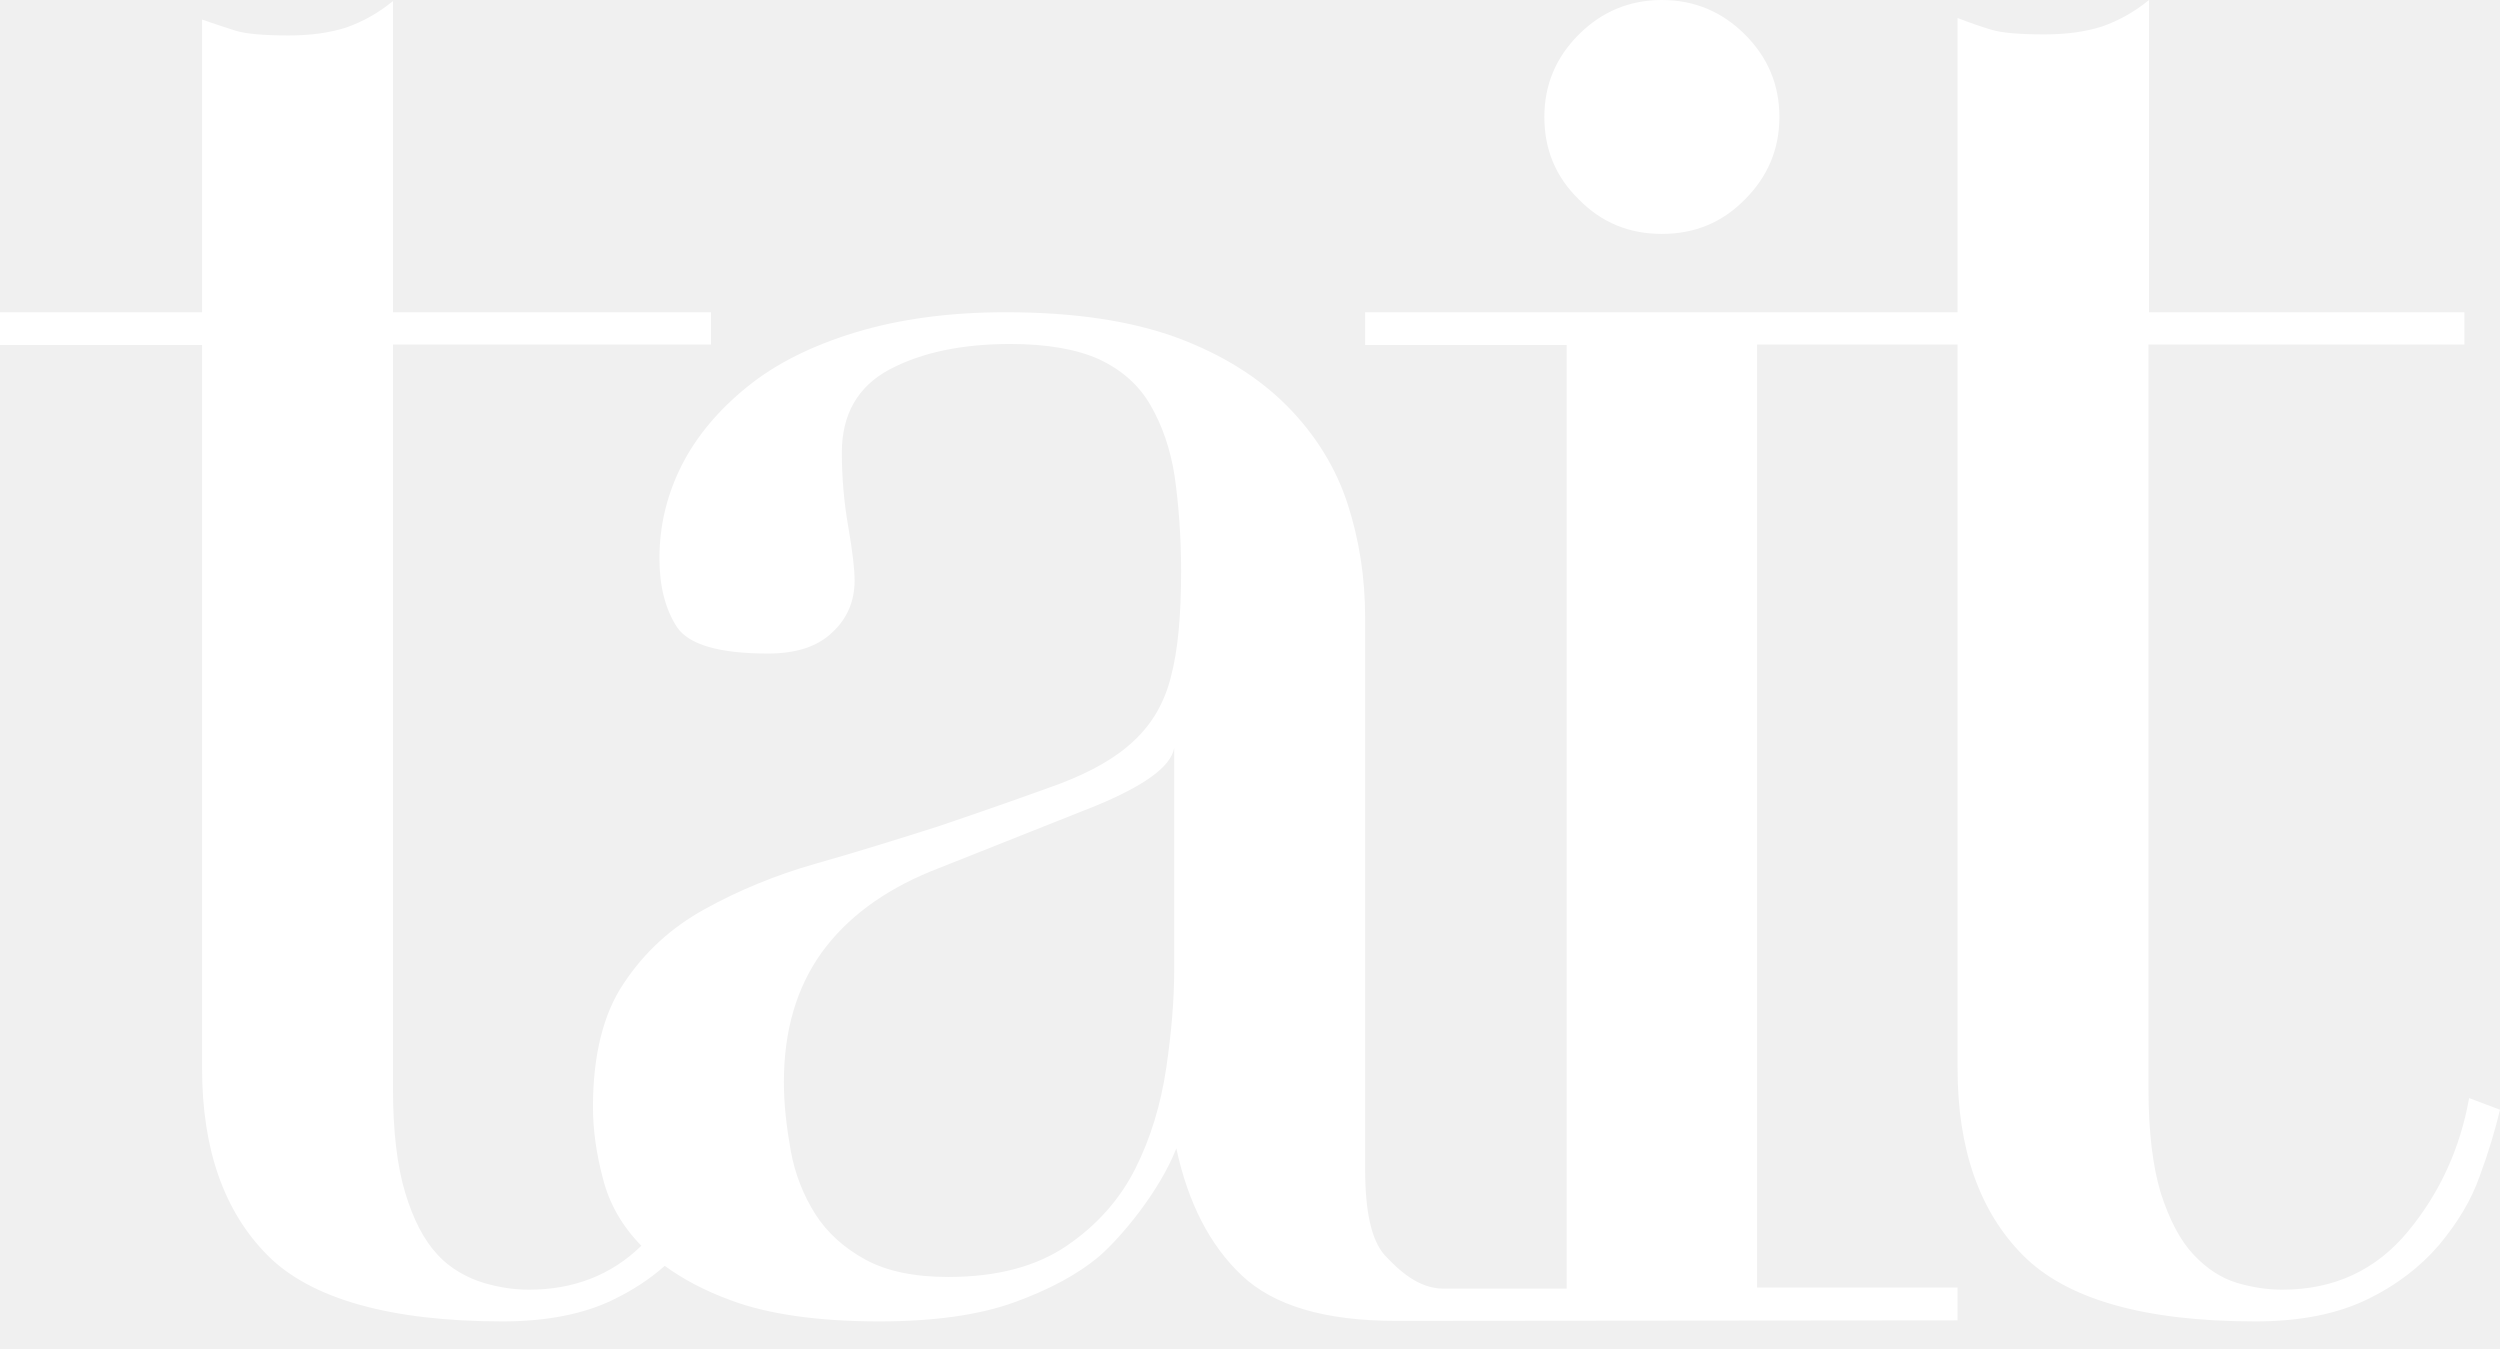
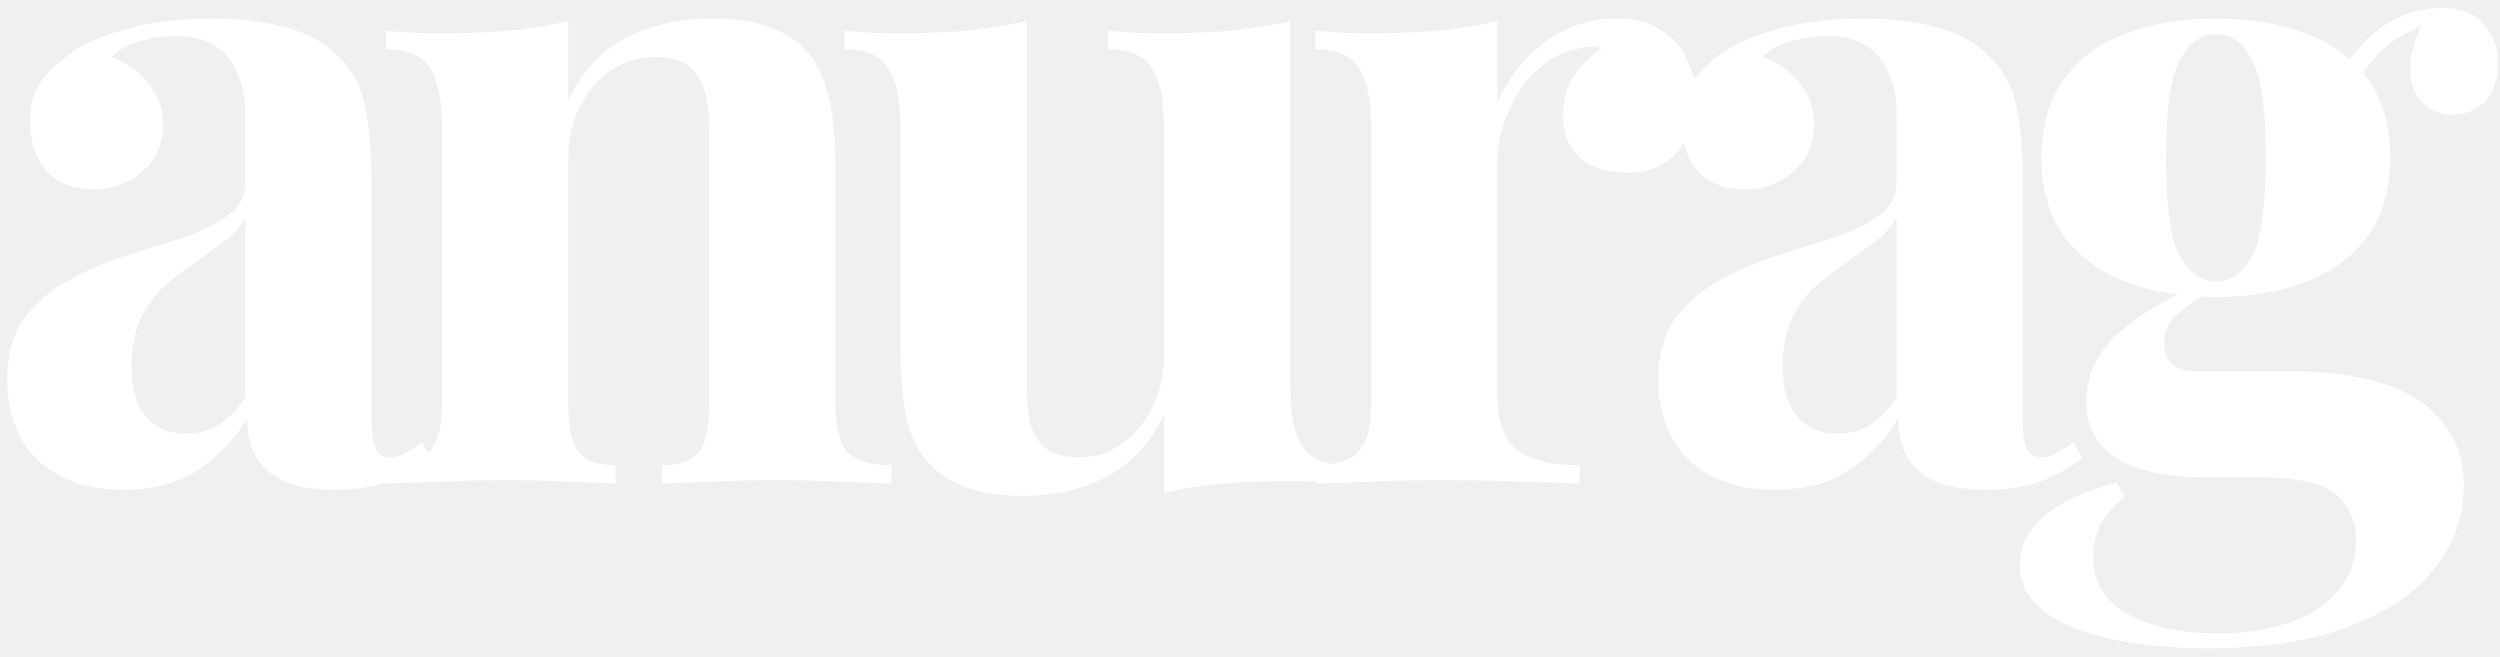
- <svg xmlns="http://www.w3.org/2000/svg" width="76" height="41" viewBox="0 0 76 41">
-   <path fill="#fff" fill-rule="evenodd" d="M35.696,29.473 C35.696,30.374 35.615,31.371 35.454,32.465 C35.292,33.559 34.985,34.589 34.516,35.522 C34.047,36.455 33.352,37.243 32.43,37.871 C31.509,38.498 30.313,38.82 28.825,38.82 C27.791,38.82 26.95,38.643 26.303,38.289 C25.657,37.935 25.139,37.469 24.784,36.906 C24.428,36.342 24.169,35.699 24.04,34.991 C23.911,34.267 23.83,33.575 23.83,32.9 C23.83,31.323 24.218,30.02 24.978,28.958 C25.737,27.912 26.837,27.092 28.276,26.497 L33.336,24.486 C34.726,23.907 35.599,23.327 35.696,22.732 L35.696,29.473 Z M75.062,33.382 C74.787,34.911 74.173,36.262 73.203,37.436 C72.233,38.611 70.956,39.206 69.388,39.206 C68.935,39.206 68.482,39.142 67.997,38.997 C67.529,38.852 67.092,38.579 66.672,38.128 C66.268,37.694 65.944,37.066 65.686,36.262 C65.443,35.458 65.314,34.396 65.314,33.109 L65.314,10.473 L74.917,10.473 L74.917,9.492 L65.33,9.492 L65.33,0 C64.877,0.37 64.408,0.627 63.907,0.804 C63.406,0.965 62.824,1.046 62.145,1.046 C61.385,1.046 60.835,0.998 60.528,0.901 C60.205,0.804 59.882,0.692 59.51,0.547 L59.51,9.492 L41.5,9.492 L41.5,10.489 L47.627,10.489 L47.627,39.174 L43.877,39.174 C43.117,39.174 42.519,38.611 42.098,38.16 C41.694,37.71 41.5,36.841 41.5,35.538 L41.5,18.774 C41.5,17.568 41.322,16.41 40.967,15.316 C40.611,14.222 39.997,13.224 39.14,12.355 C38.283,11.487 37.167,10.779 35.777,10.264 C34.37,9.749 32.641,9.492 30.571,9.492 C28.858,9.492 27.338,9.701 26.012,10.103 C24.687,10.505 23.587,11.052 22.714,11.76 C21.841,12.468 21.178,13.256 20.726,14.141 C20.273,15.042 20.047,15.975 20.047,16.973 C20.047,17.825 20.225,18.517 20.58,19.064 C20.936,19.595 21.857,19.868 23.345,19.868 C24.202,19.868 24.848,19.659 25.301,19.225 C25.754,18.807 25.98,18.276 25.98,17.648 C25.98,17.294 25.915,16.748 25.786,16.007 C25.657,15.267 25.592,14.511 25.592,13.755 C25.592,12.597 26.077,11.744 27.047,11.229 C28.017,10.715 29.246,10.457 30.717,10.457 C31.832,10.457 32.738,10.618 33.417,10.924 C34.096,11.245 34.613,11.696 34.969,12.307 C35.324,12.919 35.583,13.643 35.712,14.495 C35.826,15.316 35.906,16.281 35.906,17.359 C35.906,18.71 35.809,19.772 35.599,20.56 C35.405,21.349 35.033,21.992 34.484,22.507 C33.95,23.022 33.19,23.456 32.22,23.826 C31.25,24.18 30.022,24.614 28.55,25.113 C27.289,25.515 26.045,25.902 24.8,26.255 C23.555,26.609 22.439,27.076 21.421,27.639 C20.402,28.202 19.594,28.942 18.964,29.891 C18.333,30.824 18.026,32.095 18.026,33.656 C18.026,34.331 18.123,35.055 18.333,35.844 C18.527,36.6 18.915,37.276 19.497,37.871 C18.592,38.756 17.444,39.206 16.086,39.206 C15.633,39.206 15.18,39.142 14.696,38.997 C14.227,38.852 13.693,38.579 13.289,38.128 C12.885,37.694 12.562,37.066 12.319,36.262 C12.077,35.458 11.947,34.412 11.947,33.109 L11.947,10.473 L21.615,10.473 L21.615,9.492 L11.947,9.492 L11.947,0.032 C11.494,0.402 11.026,0.66 10.524,0.837 C10.023,0.998 9.441,1.078 8.779,1.078 C8.019,1.078 7.469,1.03 7.162,0.933 C6.855,0.837 6.515,0.724 6.143,0.595 L6.143,9.492 L0,9.492 L0,10.489 L6.143,10.489 L6.143,32.481 C6.143,34.927 6.806,36.825 8.132,38.16 C9.458,39.496 11.899,40.171 15.278,40.171 C16.619,40.171 17.751,39.946 18.64,39.512 C19.238,39.222 19.756,38.884 20.208,38.482 C20.758,38.884 21.421,39.238 22.213,39.528 C23.329,39.946 24.848,40.171 26.724,40.171 C28.389,40.171 29.763,39.978 30.83,39.592 C31.897,39.206 32.77,38.74 33.433,38.176 C34.08,37.613 35.243,36.23 35.761,34.911 C36.116,36.568 36.779,37.855 37.749,38.772 C38.719,39.689 40.271,40.155 42.438,40.155 C42.696,40.155 59.51,40.139 59.51,40.139 L59.51,39.142 L53.415,39.142 L53.415,10.473 L59.51,10.473 L59.51,32.481 C59.51,34.927 60.173,36.825 61.498,38.16 C62.824,39.496 65.184,40.171 68.563,40.171 C69.921,40.171 71.037,39.946 71.942,39.512 C72.847,39.077 73.575,38.514 74.141,37.855 C74.707,37.179 75.127,36.487 75.386,35.747 C75.66,35.007 75.854,34.348 76,33.736 L75.062,33.382 Z M50.521,7.111 C51.507,7.111 52.348,6.773 53.043,6.065 C53.738,5.373 54.094,4.537 54.094,3.555 C54.094,2.574 53.738,1.738 53.043,1.046 C52.348,0.354 51.507,0 50.521,0 C49.535,0 48.694,0.354 47.999,1.046 C47.304,1.738 46.948,2.574 46.948,3.555 C46.948,4.537 47.288,5.373 47.999,6.065 C48.694,6.773 49.535,7.111 50.521,7.111 Z" />
+ <svg xmlns="http://www.w3.org/2000/svg" width="274" height="72" viewBox="0 0 274 72" fill="none">
+   <path d="M13.552 53.672C10.672 53.672 8.272 53.128 6.352 52.04C4.432 50.952 3.024 49.512 2.128 47.72C1.232 45.864 0.784 43.848 0.784 41.672C0.784 38.92 1.392 36.68 2.608 34.952C3.888 33.224 5.52 31.816 7.504 30.728C9.488 29.64 11.568 28.744 13.744 28.04C15.984 27.336 18.096 26.664 20.08 26.024C22.128 25.32 23.76 24.52 24.976 23.624C26.256 22.664 26.896 21.448 26.896 19.976V12.488C26.896 10.824 26.608 9.352 26.032 8.072C25.52 6.728 24.688 5.704 23.536 5C22.448 4.296 21.008 3.944 19.216 3.944C17.936 3.944 16.656 4.136 15.376 4.52C14.096 4.84 13.04 5.416 12.208 6.248C14 6.888 15.376 7.88 16.336 9.224C17.36 10.504 17.872 11.976 17.872 13.64C17.872 15.816 17.104 17.544 15.568 18.824C14.096 20.104 12.336 20.744 10.288 20.744C7.984 20.744 6.224 20.04 5.008 18.632C3.856 17.16 3.28 15.4 3.28 13.352C3.28 11.496 3.728 9.96 4.624 8.744C5.584 7.528 6.896 6.376 8.56 5.288C10.352 4.264 12.496 3.464 14.992 2.888C17.552 2.312 20.304 2.024 23.248 2.024C26.192 2.024 28.848 2.344 31.216 2.984C33.584 3.56 35.568 4.648 37.168 6.248C38.64 7.72 39.6 9.544 40.048 11.72C40.496 13.832 40.72 16.52 40.72 19.784V45.896C40.72 47.496 40.88 48.616 41.2 49.256C41.52 49.832 42.064 50.12 42.832 50.12C43.408 50.12 43.952 49.96 44.464 49.64C45.04 49.32 45.648 48.936 46.288 48.488L47.248 50.12C45.904 51.272 44.336 52.168 42.544 52.808C40.816 53.384 38.864 53.672 36.688 53.672C34.32 53.672 32.432 53.352 31.024 52.712C29.616 52.008 28.592 51.08 27.952 49.928C27.376 48.776 27.088 47.432 27.088 45.896C25.552 48.328 23.696 50.248 21.52 51.656C19.344 53 16.688 53.672 13.552 53.672ZM20.368 47.528C21.648 47.528 22.8 47.24 23.824 46.664C24.912 46.024 25.936 45 26.896 43.592V23.912C26.32 24.872 25.52 25.736 24.496 26.504C23.472 27.272 22.384 28.072 21.232 28.904C20.08 29.672 18.96 30.536 17.872 31.496C16.848 32.456 16.016 33.64 15.376 35.048C14.736 36.456 14.416 38.152 14.416 40.136C14.416 42.632 14.96 44.488 16.048 45.704C17.136 46.92 18.576 47.528 20.368 47.528ZM78.023 2.024C80.712 2.024 82.888 2.376 84.552 3.08C86.279 3.72 87.624 4.616 88.584 5.768C89.608 6.984 90.344 8.552 90.791 10.472C91.303 12.392 91.559 14.984 91.559 18.248V44.072C91.559 46.76 92.007 48.584 92.903 49.544C93.864 50.504 95.463 50.984 97.704 50.984V53C96.487 52.936 94.663 52.872 92.231 52.808C89.799 52.68 87.4 52.616 85.031 52.616C82.6 52.616 80.2 52.68 77.832 52.808C75.528 52.872 73.767 52.936 72.552 53V50.984C74.472 50.984 75.816 50.504 76.584 49.544C77.352 48.584 77.736 46.76 77.736 44.072V14.216C77.736 12.616 77.576 11.24 77.255 10.088C76.936 8.872 76.359 7.944 75.528 7.304C74.695 6.6 73.448 6.248 71.784 6.248C70.055 6.248 68.456 6.728 66.984 7.688C65.576 8.648 64.424 9.992 63.528 11.72C62.696 13.384 62.279 15.272 62.279 17.384V44.072C62.279 46.76 62.663 48.584 63.431 49.544C64.263 50.504 65.608 50.984 67.463 50.984V53C66.311 52.936 64.615 52.872 62.376 52.808C60.2 52.68 57.928 52.616 55.559 52.616C53.127 52.616 50.632 52.68 48.072 52.808C45.511 52.872 43.592 52.936 42.312 53V50.984C44.551 50.984 46.12 50.504 47.016 49.544C47.975 48.584 48.456 46.76 48.456 44.072V13.832C48.456 10.952 48.008 8.84 47.111 7.496C46.279 6.088 44.679 5.384 42.312 5.384V3.368C44.359 3.56 46.343 3.656 48.264 3.656C50.952 3.656 53.447 3.56 55.752 3.368C58.12 3.112 60.295 2.76 62.279 2.312V10.952C63.88 7.688 66.055 5.384 68.808 4.04C71.559 2.696 74.632 2.024 78.023 2.024ZM141.408 2.312V42.536C141.408 45.416 141.856 47.56 142.752 48.968C143.648 50.312 145.248 50.984 147.552 50.984V53C145.568 52.808 143.584 52.712 141.6 52.712C138.912 52.712 136.416 52.808 134.112 53C131.808 53.192 129.632 53.544 127.584 54.056V45.416C126.048 48.616 123.904 50.92 121.152 52.328C118.464 53.672 115.456 54.344 112.128 54.344C109.44 54.344 107.264 53.992 105.6 53.288C103.936 52.584 102.624 51.688 101.664 50.6C100.576 49.384 99.808 47.784 99.36 45.8C98.912 43.816 98.688 41.256 98.688 38.12V13.832C98.688 10.952 98.24 8.84 97.344 7.496C96.512 6.088 94.912 5.384 92.544 5.384V3.368C94.592 3.56 96.576 3.656 98.496 3.656C101.184 3.656 103.68 3.56 105.984 3.368C108.352 3.112 110.528 2.76 112.512 2.312V42.056C112.512 43.656 112.64 45.064 112.896 46.28C113.216 47.496 113.792 48.456 114.624 49.16C115.456 49.8 116.672 50.12 118.272 50.12C120 50.12 121.536 49.64 122.88 48.68C124.288 47.72 125.408 46.408 126.24 44.744C127.136 43.016 127.584 41.096 127.584 38.984V13.832C127.584 10.952 127.136 8.84 126.24 7.496C125.408 6.088 123.808 5.384 121.44 5.384V3.368C123.488 3.56 125.472 3.656 127.392 3.656C130.08 3.656 132.576 3.56 134.88 3.368C137.248 3.112 139.424 2.76 141.408 2.312ZM177.163 2.024C179.211 2.024 180.875 2.472 182.155 3.368C183.435 4.2 184.363 5.288 184.939 6.632C185.579 7.976 185.899 9.384 185.899 10.856C185.899 13.224 185.195 15.176 183.787 16.712C182.443 18.184 180.651 18.92 178.411 18.92C176.171 18.92 174.411 18.376 173.131 17.288C171.915 16.136 171.307 14.632 171.307 12.776C171.307 10.984 171.691 9.512 172.459 8.36C173.291 7.144 174.315 6.12 175.531 5.288C174.635 5.032 173.739 5.064 172.843 5.384C171.627 5.576 170.475 6.088 169.387 6.92C168.299 7.688 167.371 8.68 166.603 9.896C165.835 11.048 165.227 12.328 164.779 13.736C164.331 15.08 164.107 16.392 164.107 17.672V43.112C164.107 46.184 164.843 48.264 166.315 49.352C167.851 50.44 170.123 50.984 173.131 50.984V53C171.659 52.936 169.515 52.872 166.699 52.808C163.883 52.68 160.939 52.616 157.867 52.616C155.307 52.616 152.715 52.68 150.091 52.808C147.467 52.872 145.483 52.936 144.139 53V50.984C146.379 50.984 147.947 50.504 148.843 49.544C149.803 48.584 150.283 46.76 150.283 44.072V13.832C150.283 10.952 149.835 8.84 148.939 7.496C148.107 6.088 146.507 5.384 144.139 5.384V3.368C146.187 3.56 148.171 3.656 150.091 3.656C152.779 3.656 155.275 3.56 157.579 3.368C159.947 3.112 162.123 2.76 164.107 2.312V11.24C164.875 9.512 165.899 7.944 167.179 6.536C168.459 5.128 169.931 4.04 171.595 3.272C173.259 2.44 175.115 2.024 177.163 2.024ZM194.519 53.672C191.639 53.672 189.239 53.128 187.319 52.04C185.399 50.952 183.991 49.512 183.095 47.72C182.199 45.864 181.751 43.848 181.751 41.672C181.751 38.92 182.359 36.68 183.575 34.952C184.855 33.224 186.487 31.816 188.471 30.728C190.455 29.64 192.535 28.744 194.711 28.04C196.951 27.336 199.063 26.664 201.047 26.024C203.096 25.32 204.728 24.52 205.944 23.624C207.224 22.664 207.864 21.448 207.864 19.976V12.488C207.864 10.824 207.576 9.352 207 8.072C206.488 6.728 205.655 5.704 204.503 5C203.415 4.296 201.976 3.944 200.184 3.944C198.903 3.944 197.623 4.136 196.343 4.52C195.063 4.84 194.007 5.416 193.175 6.248C194.967 6.888 196.344 7.88 197.304 9.224C198.328 10.504 198.84 11.976 198.84 13.64C198.84 15.816 198.072 17.544 196.536 18.824C195.063 20.104 193.303 20.744 191.255 20.744C188.951 20.744 187.191 20.04 185.975 18.632C184.823 17.16 184.247 15.4 184.247 13.352C184.247 11.496 184.695 9.96 185.591 8.744C186.551 7.528 187.863 6.376 189.527 5.288C191.319 4.264 193.463 3.464 195.959 2.888C198.519 2.312 201.271 2.024 204.215 2.024C207.16 2.024 209.816 2.344 212.184 2.984C214.552 3.56 216.536 4.648 218.136 6.248C219.608 7.72 220.568 9.544 221.016 11.72C221.464 13.832 221.688 16.52 221.688 19.784V45.896C221.688 47.496 221.848 48.616 222.168 49.256C222.488 49.832 223.031 50.12 223.799 50.12C224.375 50.12 224.92 49.96 225.432 49.64C226.008 49.32 226.616 48.936 227.256 48.488L228.215 50.12C226.872 51.272 225.304 52.168 223.512 52.808C221.783 53.384 219.832 53.672 217.656 53.672C215.288 53.672 213.4 53.352 211.991 52.712C210.584 52.008 209.56 51.08 208.919 49.928C208.343 48.776 208.055 47.432 208.055 45.896C206.519 48.328 204.663 50.248 202.487 51.656C200.311 53 197.655 53.672 194.519 53.672ZM201.335 47.528C202.616 47.528 203.768 47.24 204.792 46.664C205.88 46.024 206.904 45 207.864 43.592V23.912C207.288 24.872 206.488 25.736 205.464 26.504C204.44 27.272 203.352 28.072 202.2 28.904C201.047 29.672 199.927 30.536 198.84 31.496C197.816 32.456 196.984 33.64 196.343 35.048C195.703 36.456 195.383 38.152 195.383 40.136C195.383 42.632 195.927 44.488 197.015 45.704C198.103 46.92 199.543 47.528 201.335 47.528ZM241.903 71.048C237.935 71.048 234.383 70.696 231.247 69.992C228.175 69.352 225.743 68.328 223.951 66.92C222.223 65.576 221.359 63.912 221.359 61.928C221.359 59.944 222.255 58.152 224.047 56.552C225.839 55.016 228.495 53.8 232.015 52.904L232.879 54.44C231.663 55.4 230.767 56.424 230.191 57.512C229.679 58.664 229.423 59.848 229.423 61.064C229.423 63.752 230.639 65.8 233.071 67.208C235.567 68.68 238.927 69.416 243.151 69.416C246.031 69.416 248.591 69.032 250.831 68.264C253.135 67.496 254.927 66.344 256.207 64.808C257.551 63.272 258.223 61.384 258.223 59.144C258.223 57.224 257.519 55.592 256.111 54.248C254.703 52.968 251.887 52.328 247.663 52.328H241.711C239.087 52.328 236.783 52.04 234.799 51.464C232.879 50.888 231.375 49.992 230.287 48.776C229.199 47.496 228.655 45.896 228.655 43.976C228.655 41.288 229.711 38.92 231.823 36.872C233.935 34.824 237.071 32.904 241.231 31.112L242.191 31.88C240.975 32.648 239.823 33.48 238.735 34.376C237.711 35.208 237.199 36.296 237.199 37.64C237.199 39.688 238.479 40.712 241.039 40.712H251.503C255.023 40.712 258.159 41.128 260.911 41.96C263.727 42.792 265.935 44.168 267.535 46.088C269.199 47.944 270.031 50.376 270.031 53.384C270.031 56.52 269.007 59.432 266.959 62.12C264.975 64.808 261.903 66.952 257.743 68.552C253.583 70.216 248.303 71.048 241.903 71.048ZM242.863 32.552C239.215 32.552 235.951 32.008 233.071 30.92C230.191 29.832 227.919 28.168 226.255 25.928C224.591 23.688 223.759 20.808 223.759 17.288C223.759 13.768 224.591 10.888 226.255 8.648C227.919 6.344 230.191 4.68 233.071 3.656C235.951 2.568 239.215 2.024 242.863 2.024C246.511 2.024 249.775 2.568 252.655 3.656C255.535 4.68 257.807 6.344 259.471 8.648C261.135 10.888 261.967 13.768 261.967 17.288C261.967 20.808 261.135 23.688 259.471 25.928C257.807 28.168 255.535 29.832 252.655 30.92C249.775 32.008 246.511 32.552 242.863 32.552ZM242.863 30.824C244.591 30.824 245.935 29.864 246.895 27.944C247.855 25.96 248.335 22.408 248.335 17.288C248.335 12.168 247.855 8.648 246.895 6.728C245.935 4.744 244.591 3.752 242.863 3.752C241.199 3.752 239.855 4.744 238.831 6.728C237.871 8.648 237.391 12.168 237.391 17.288C237.391 22.408 237.871 25.96 238.831 27.944C239.855 29.864 241.199 30.824 242.863 30.824ZM257.839 10.28L255.919 9.608C256.879 7.112 258.415 5.032 260.527 3.368C262.703 1.704 265.039 0.872 267.535 0.872C269.583 0.872 271.119 1.448 272.143 2.6C273.231 3.688 273.775 5.128 273.775 6.92C273.775 8.84 273.263 10.28 272.239 11.24C271.215 12.136 270.063 12.584 268.783 12.584C267.695 12.584 266.671 12.2 265.711 11.432C264.815 10.664 264.303 9.512 264.175 7.976C264.047 6.376 264.591 4.328 265.807 1.832L266.479 2.408C264.047 3.304 262.223 4.36 261.007 5.576C259.791 6.728 258.735 8.296 257.839 10.28Z" fill="white" />
</svg>
